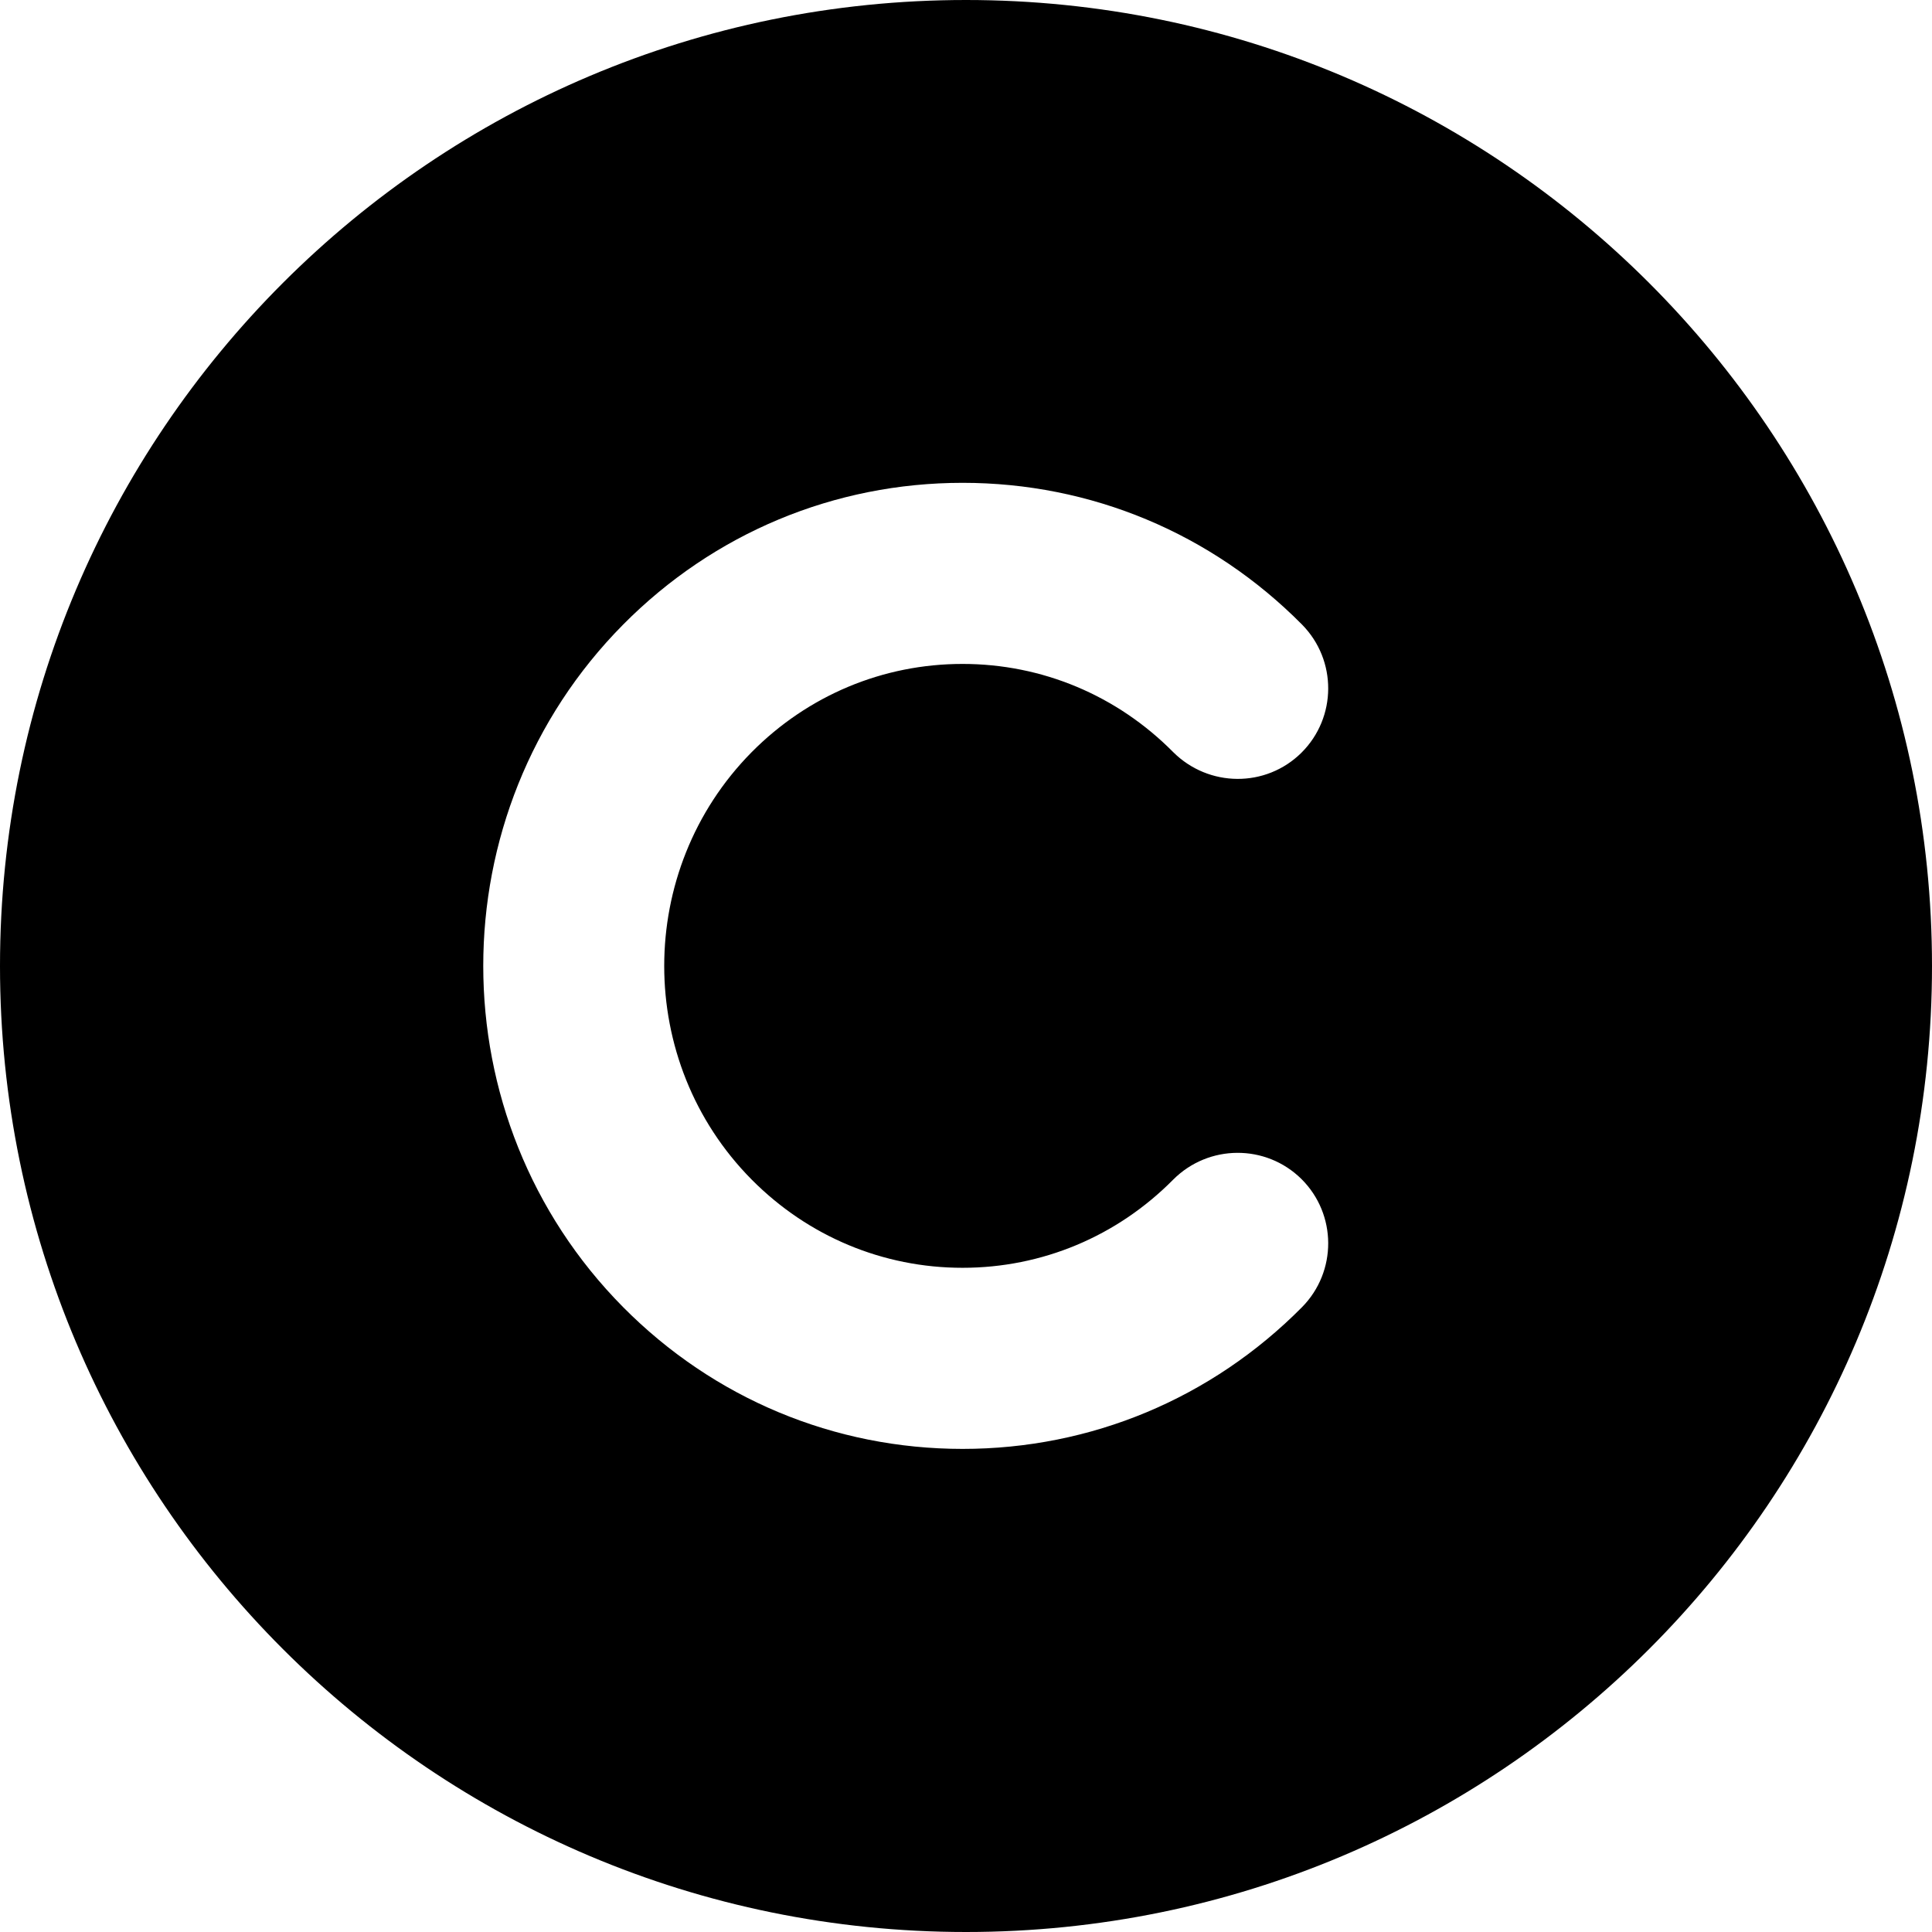
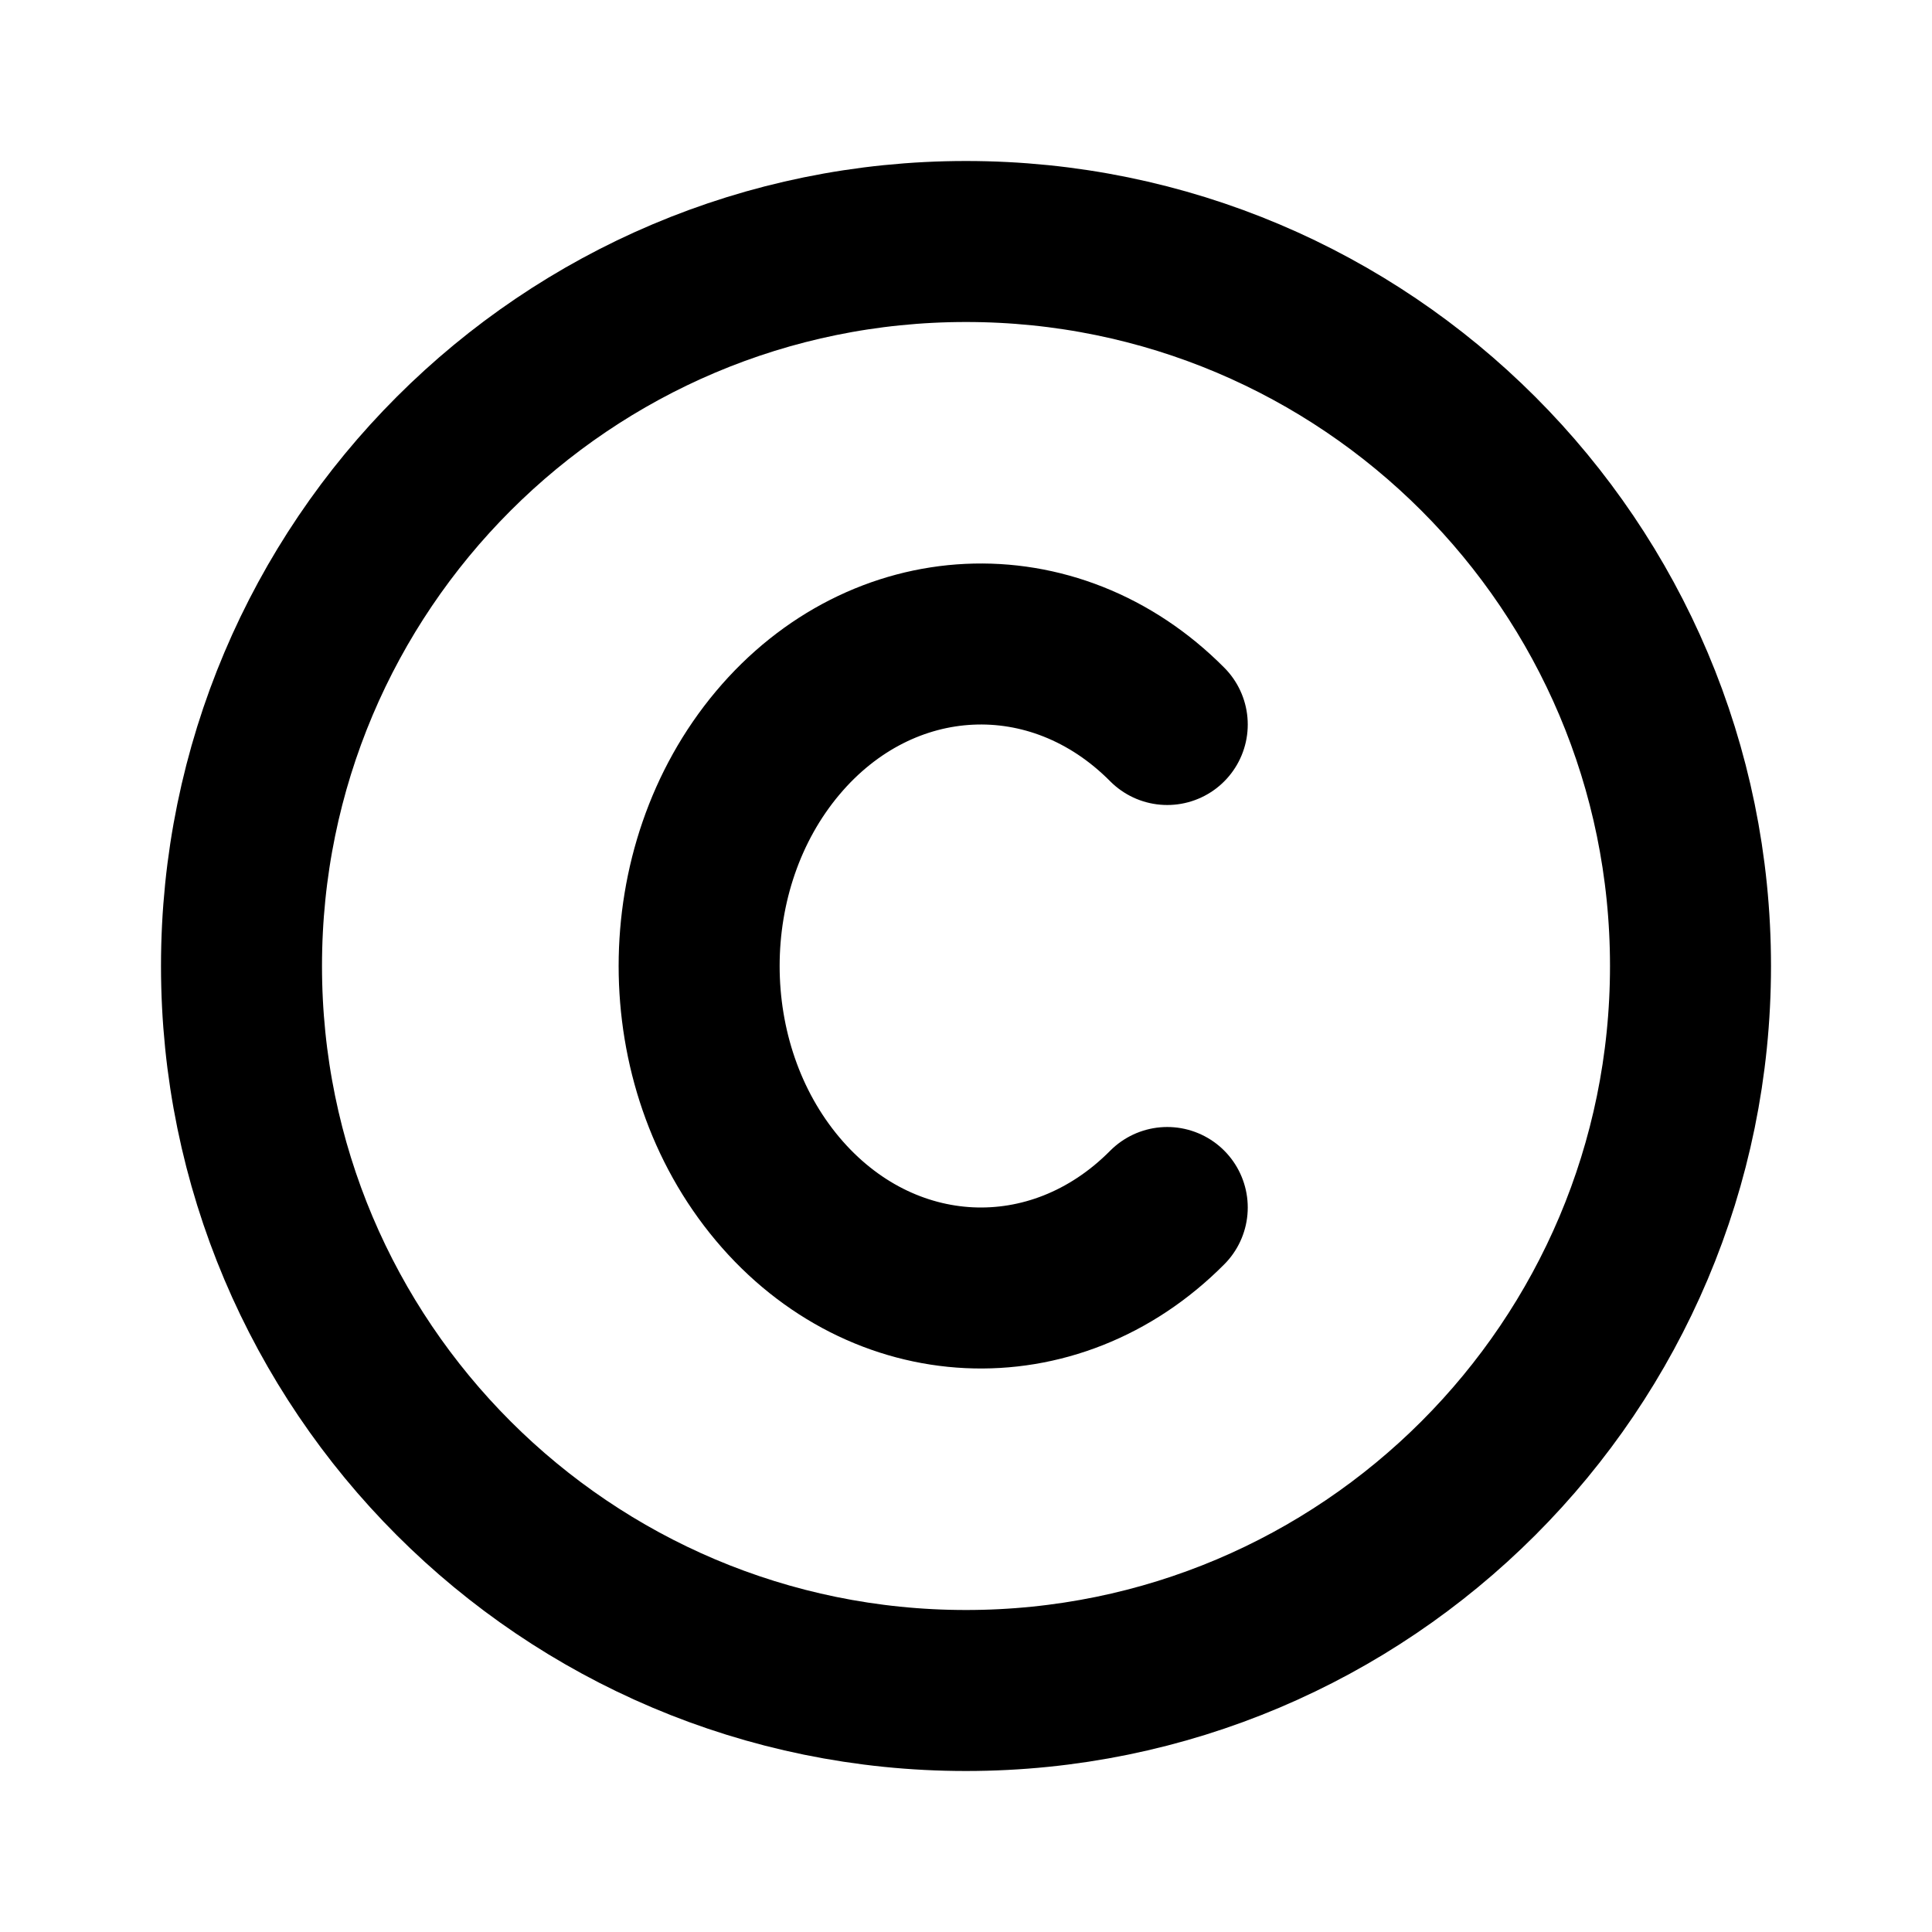
- <svg xmlns="http://www.w3.org/2000/svg" viewBox="0 0 512 512">
-   <path d="M256 0C114.6 0 0 114.6 0 256s114.6 256 256 256s256-114.6 256-256S397.4 0 256 0zM199.2 312.6c14.94 15.06 34.8 23.38 55.89 23.38c.031 0 0 0 0 0c21.06 0 40.92-8.312 55.83-23.38c9.375-9.375 24.53-9.469 33.97-.156c9.406 9.344 9.469 24.53 .156 33.97c-24 24.22-55.95 37.56-89.95 37.56c0 0 .031 0 0 0c-33.97 0-65.95-13.34-89.95-37.56c-49.44-49.88-49.44-131 0-180.9c24-24.22 55.98-37.56 89.95-37.56c.031 0 0 0 0 0c34 0 65.95 13.34 89.95 37.56c9.312 9.438 9.25 24.62-.156 33.97c-9.438 9.344-24.59 9.188-33.97-.156c-14.91-15.06-34.77-23.38-55.83-23.38c0 0 .031 0 0 0c-21.09 0-40.95 8.312-55.89 23.38C168.3 230.6 168.3 281.4 199.2 312.6z" />
+ <svg xmlns="http://www.w3.org/2000/svg" class="icon icon-tabler icon-tabler-copyright" width="24" height="24" viewBox="0 0 24 24" stroke-width="2" stroke="currentColor" fill="none" stroke-linecap="round" stroke-linejoin="round">
+   <path stroke="none" d="M0 0h24v24H0z" />
+   <circle cx="12" cy="12" r="9" />
+   <path d="M14.5 9a3.5 4 0 1 0 0 6" />
</svg>
